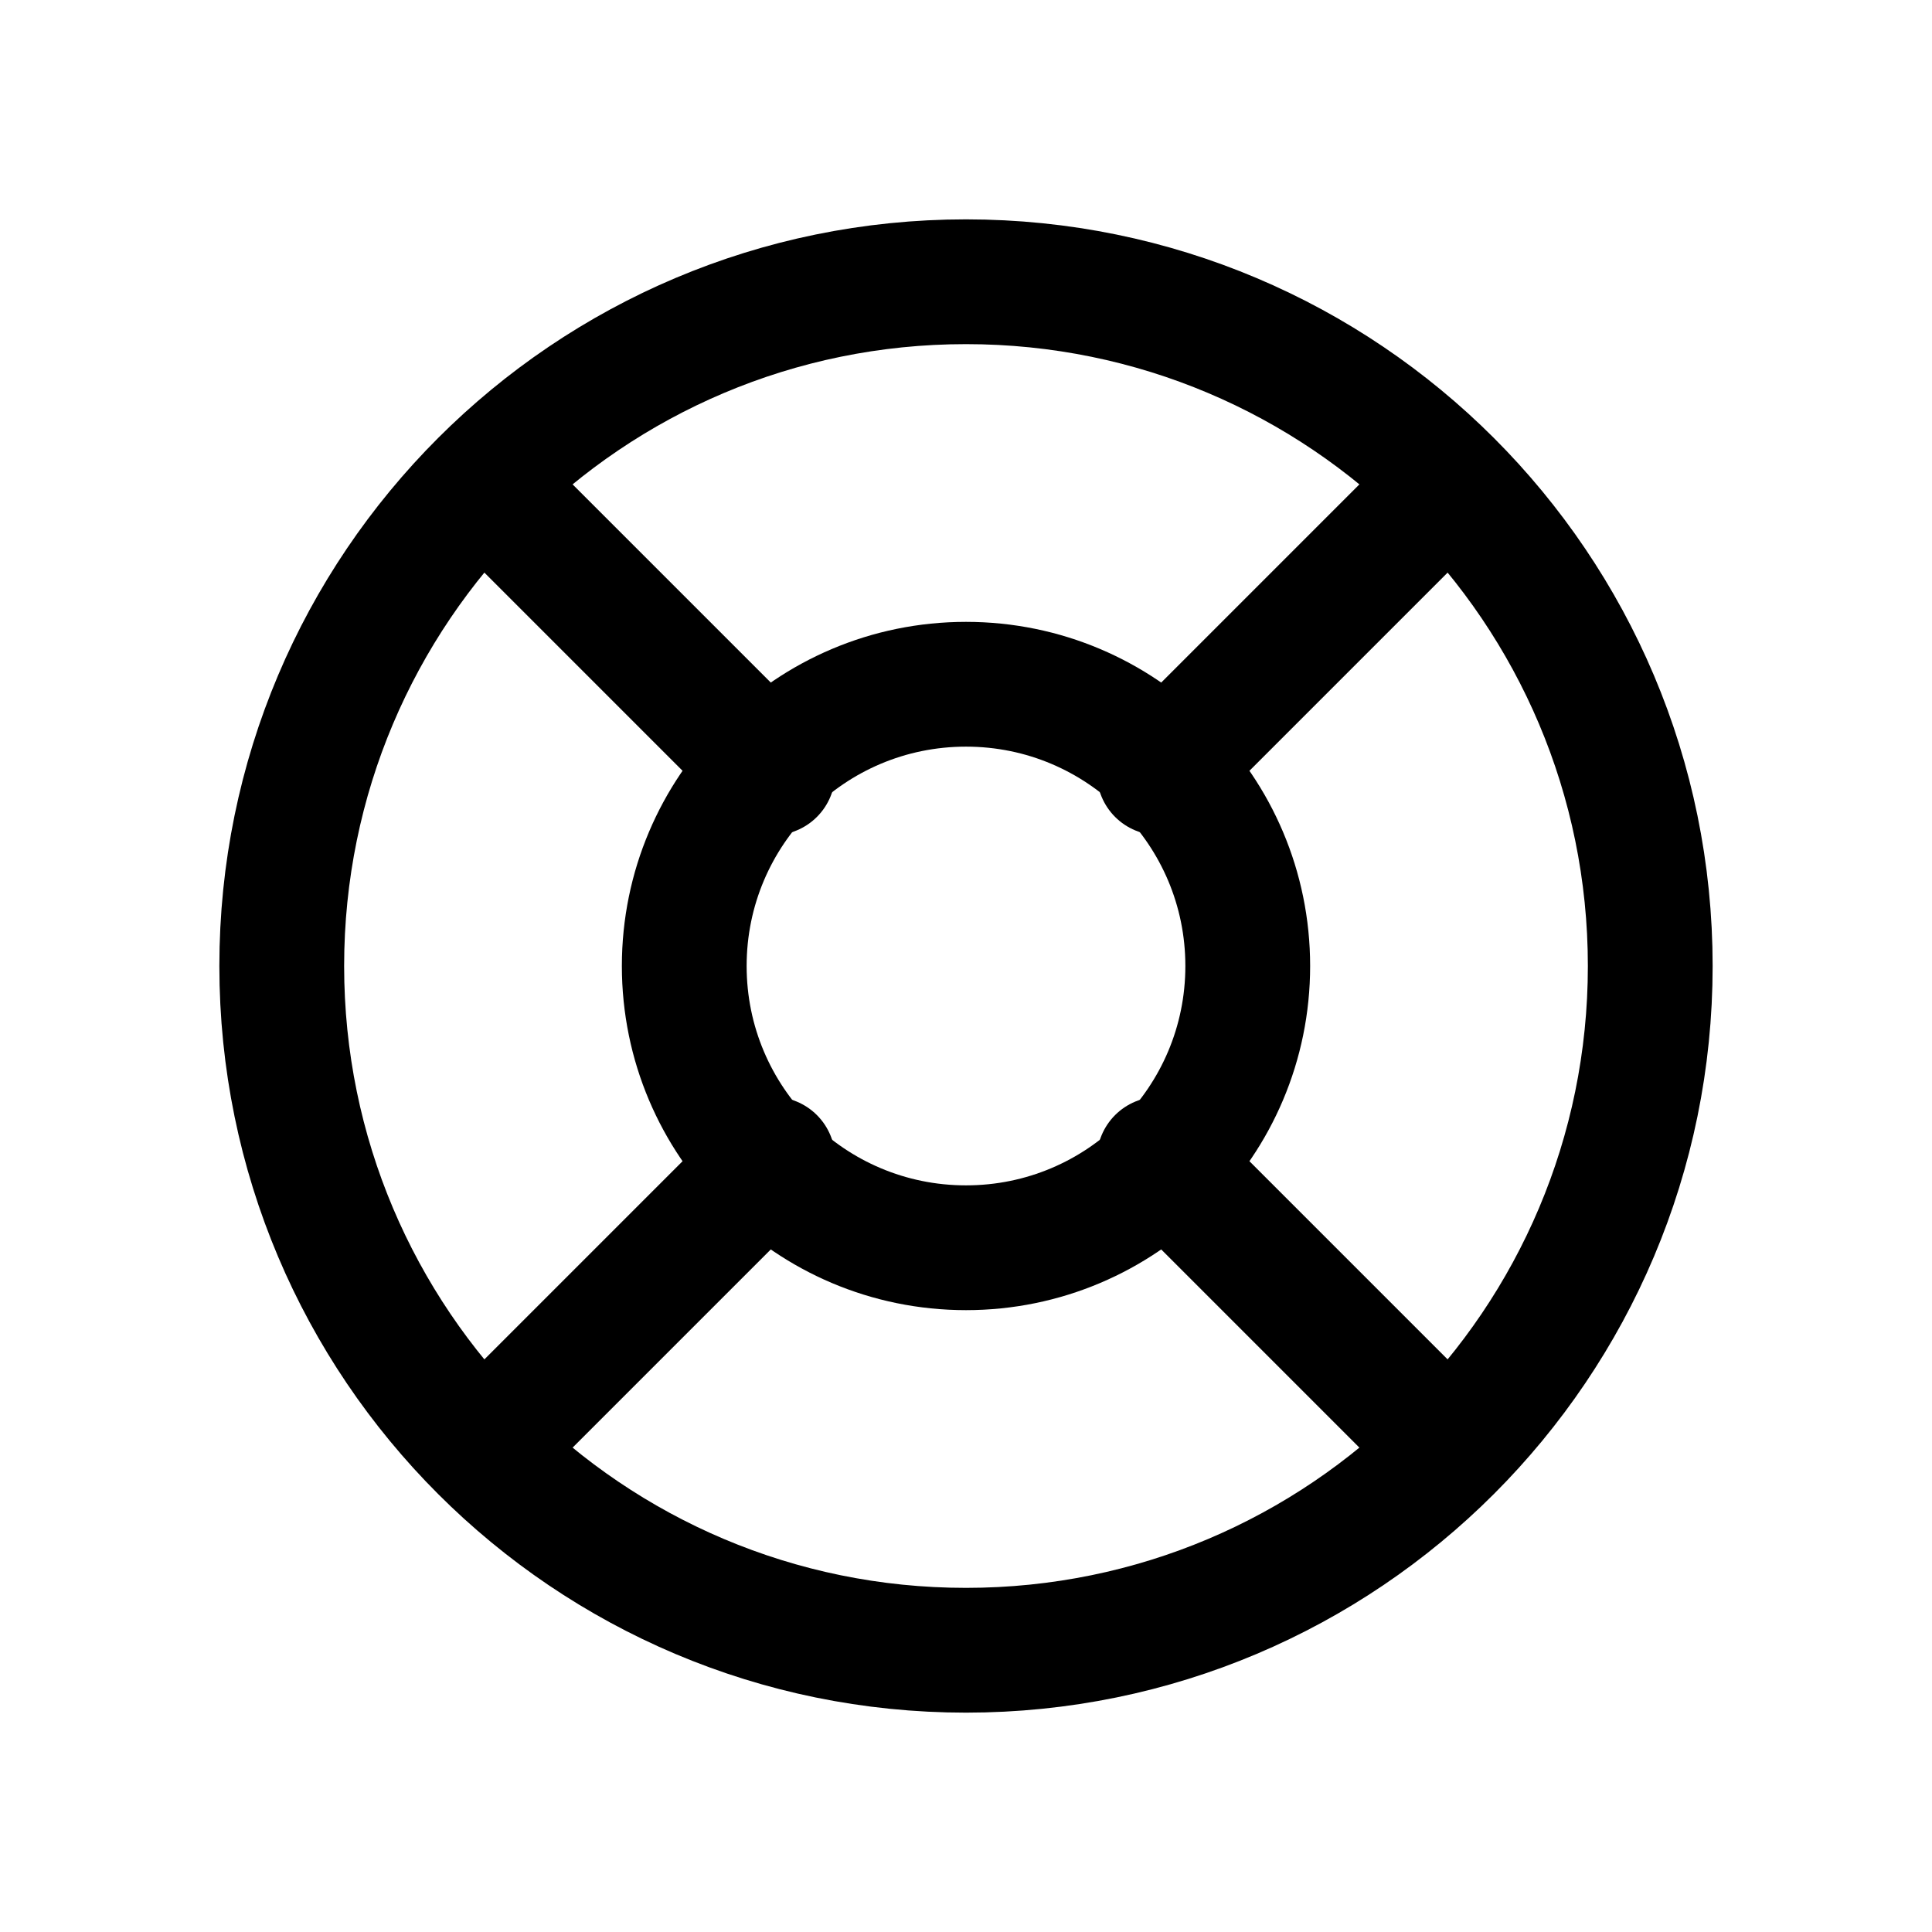
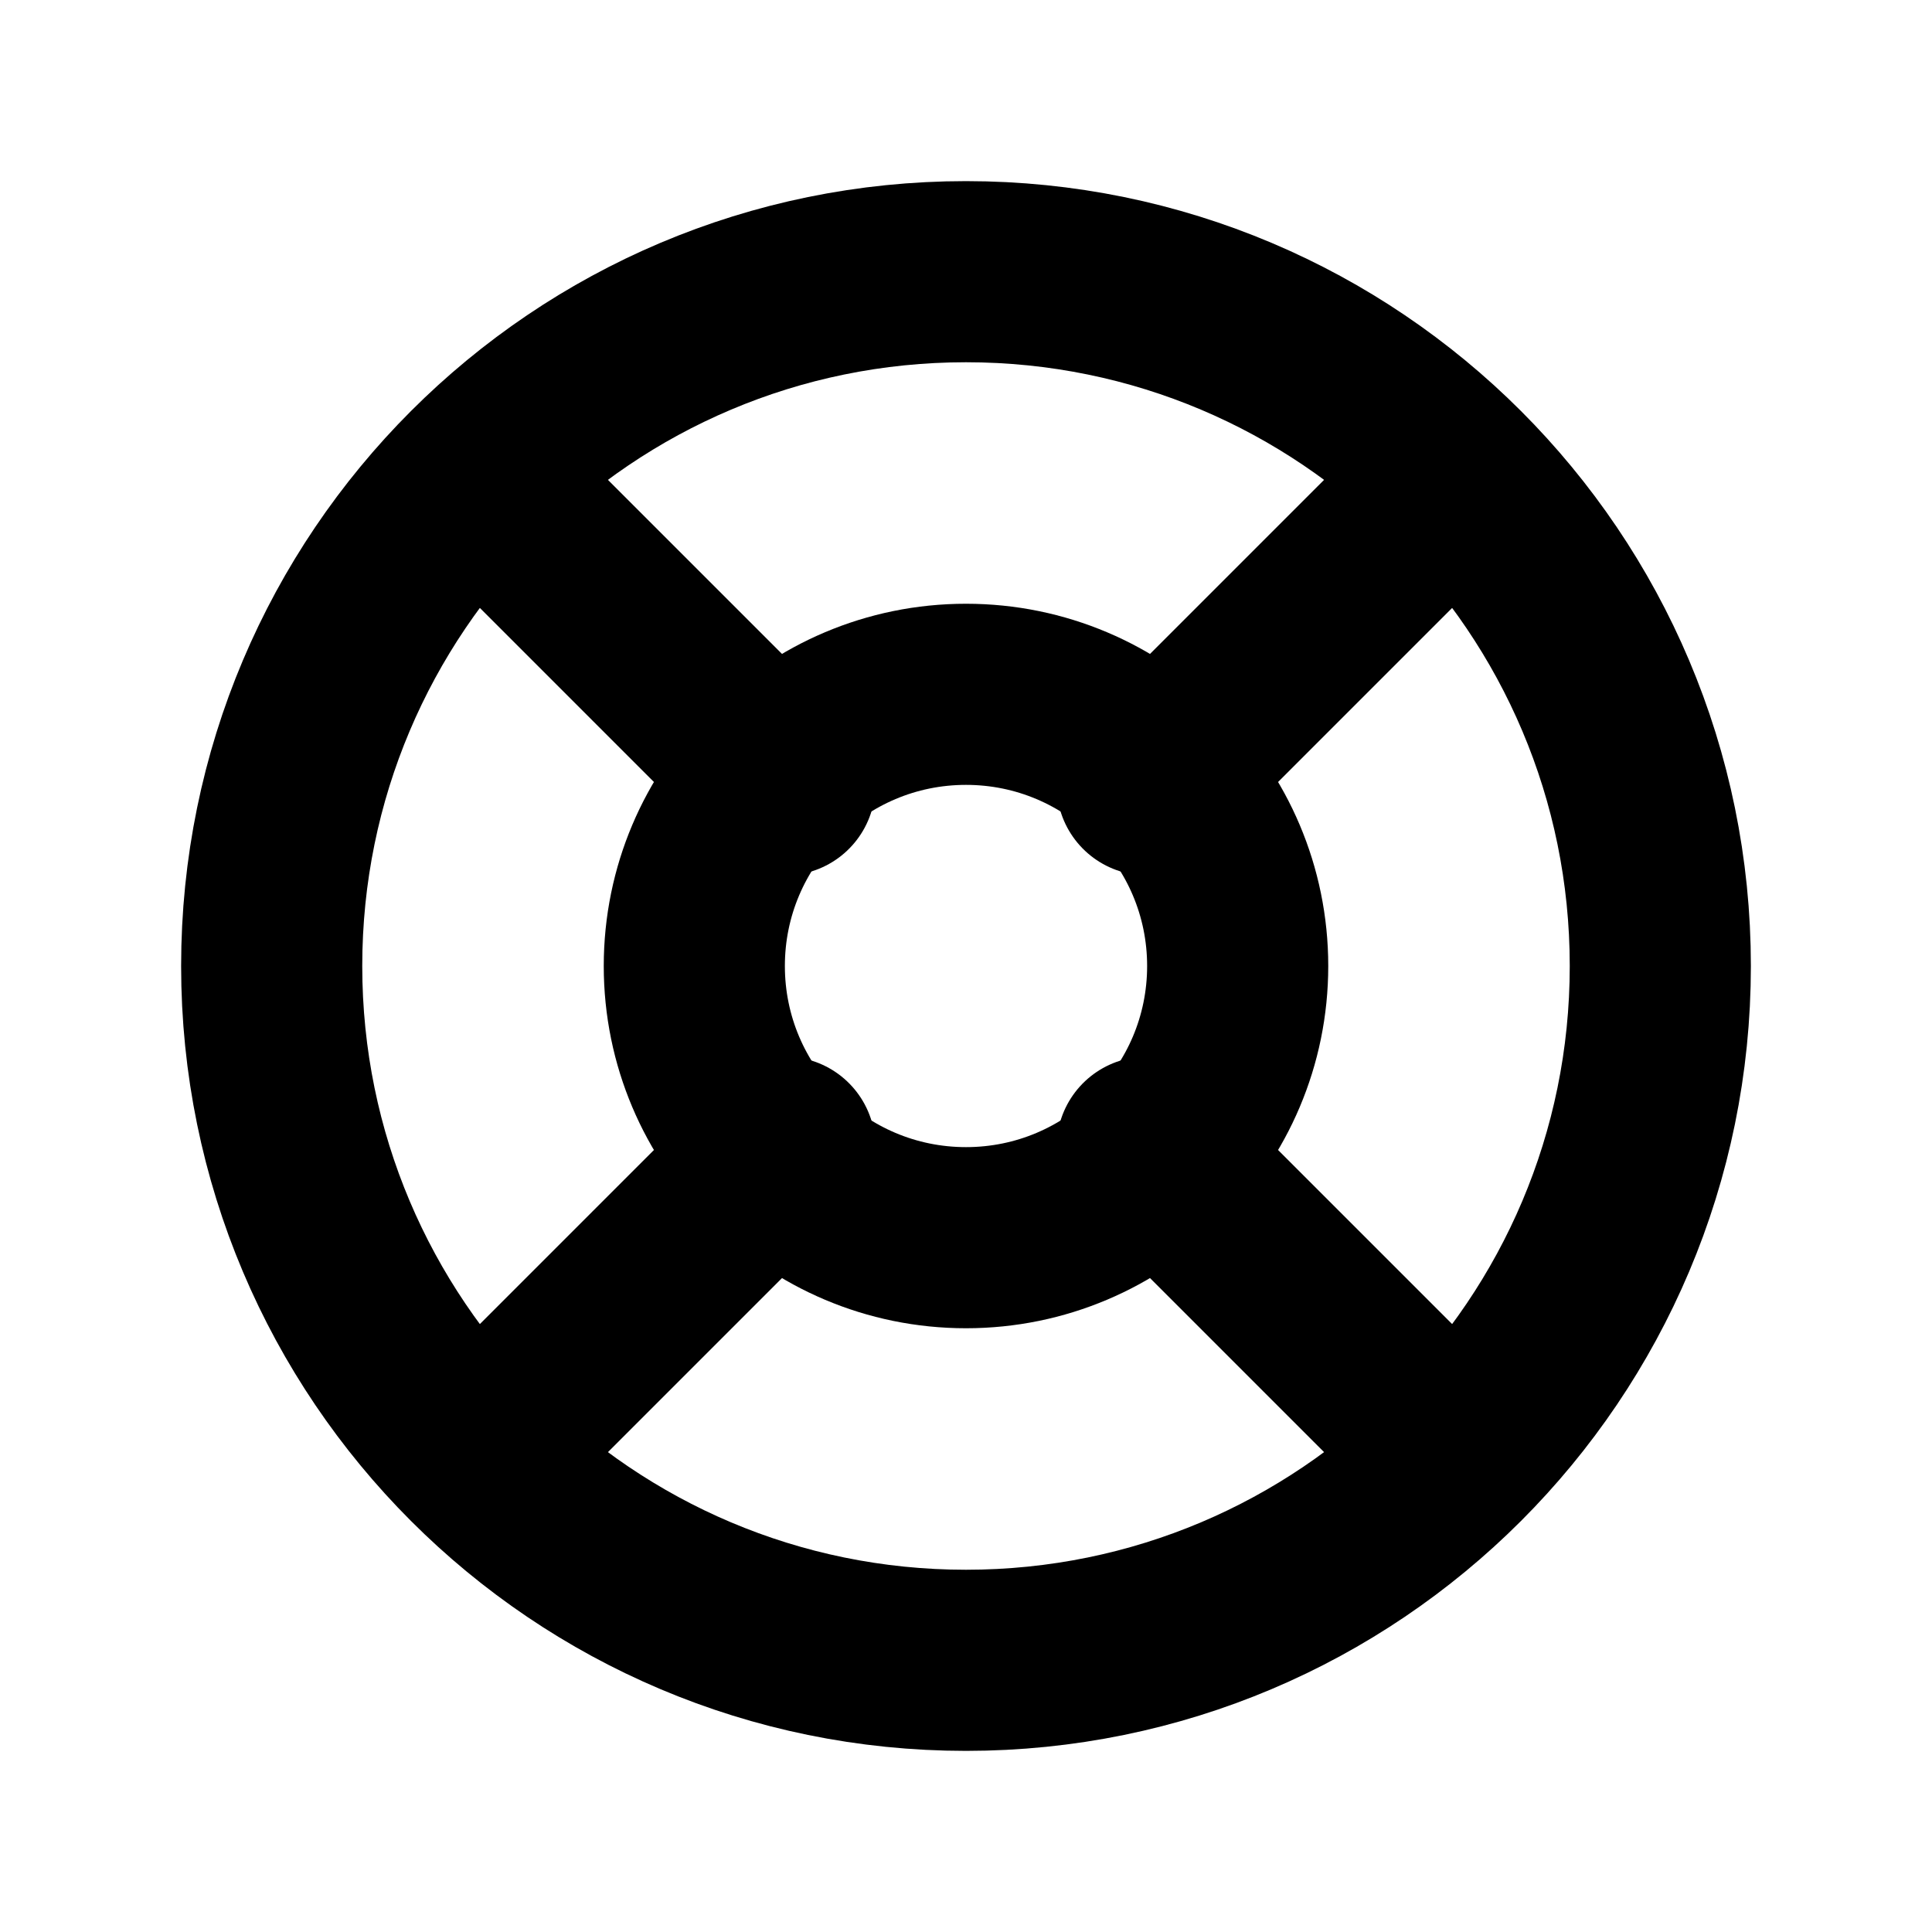
- <svg xmlns="http://www.w3.org/2000/svg" viewBox="0 0 24 24" fill="none" stroke="currentColor" stroke-width="1.55" stroke-linecap="round" stroke-linejoin="round">
-   <circle cx="12" cy="12" r="8.5" />
-   <circle cx="12" cy="12" r="3.5" />
-   <path d="M6 6l3.6 3.6M18 6l-3.6 3.6M6 18l3.6-3.6M18 18l-3.6-3.6" />
+ <svg xmlns="http://www.w3.org/2000/svg" viewBox="0 0 16 16" fill="none" stroke="currentColor" stroke-width="1.5" stroke-linecap="round" stroke-linejoin="round">
+   <circle cx="8" cy="8" r="5.75" />
+   <circle cx="8" cy="8" r="2.25" />
+   <path d="M4 4l2.5 2.5M12 4l-2.5 2.5M4 12l2.5 -2.5M12 12l-2.5 -2.5" />
</svg>
